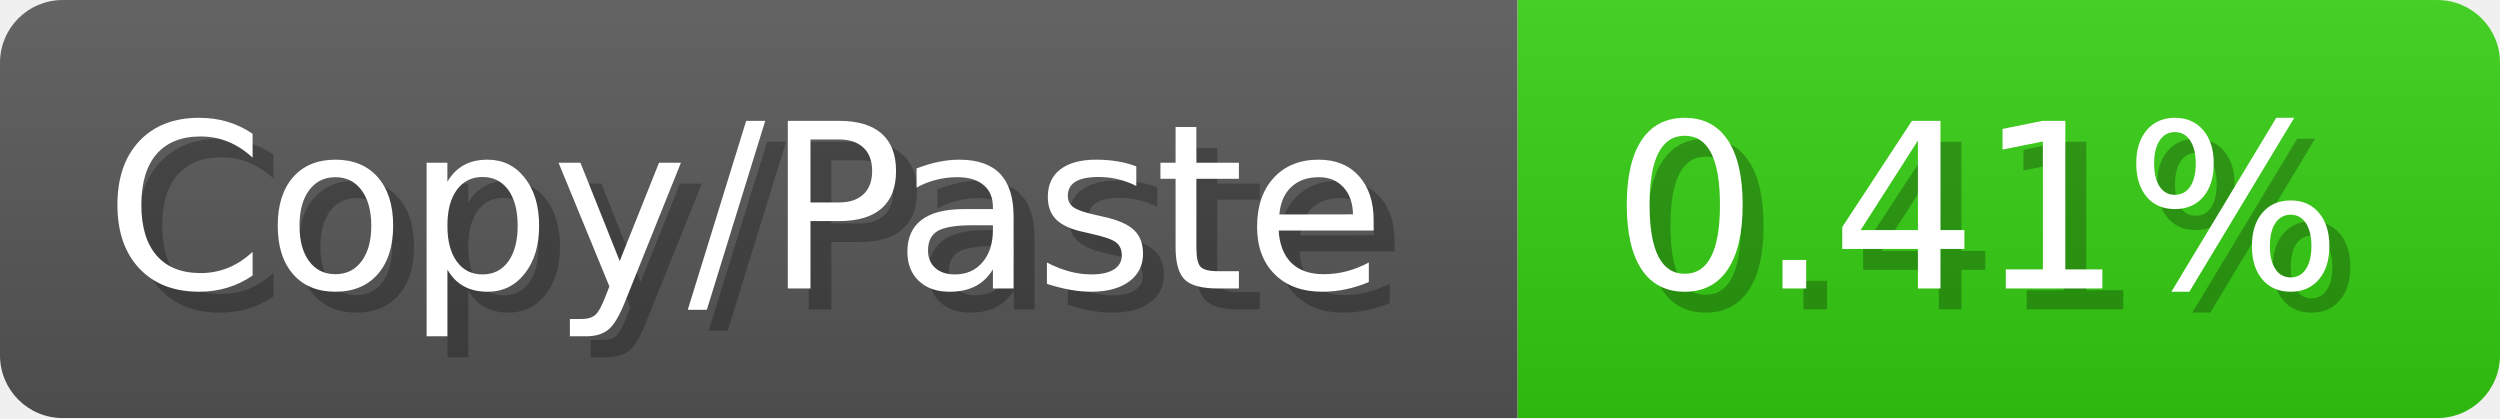
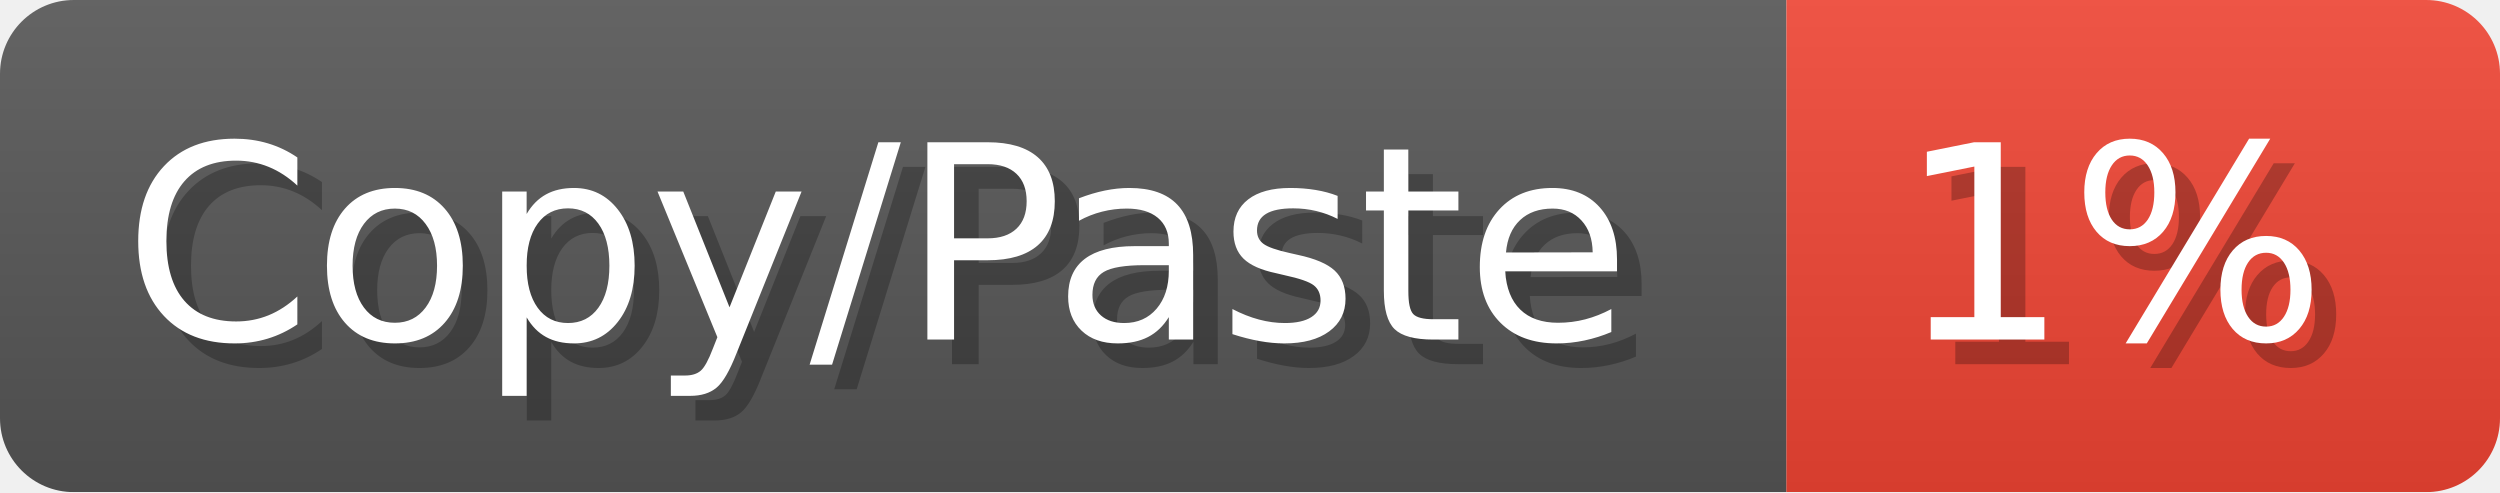
- <svg xmlns="http://www.w3.org/2000/svg" width="119.6" height="20" viewBox="0 0 1196 200" role="img" aria-label="Copy/Paste: 0.41%">
-   <linearGradient id="aIXqc" x2="0" y2="100%">
+ <svg xmlns="http://www.w3.org/2000/svg" width="101.6" height="20" viewBox="0 0 1016 200" role="img" aria-label="Copy/Paste: 1%">
+   <linearGradient id="uDJqW" x2="0" y2="100%">
    <stop offset="0" stop-opacity=".1" stop-color="#EEE" />
    <stop offset="1" stop-opacity=".1" />
  </linearGradient>
-   <mask id="rcbrd">
-     <rect width="1196" height="200" rx="30" fill="#FFF" />
+   <mask id="GxPzc">
+     <rect width="1016" height="200" rx="30" fill="#FFF" />
  </mask>
-   <g mask="url(#rcbrd)">
+   <g mask="url(#GxPzc)">
    <rect width="726" height="200" fill="#555" />
-     <rect width="470" height="200" fill="#3C1" x="726" />
-     <rect width="1196" height="200" fill="url(#aIXqc)" />
+     <rect width="290" height="200" fill="#E43" x="726" />
+     <rect width="1016" height="200" fill="url(#uDJqW)" />
  </g>
  <g aria-hidden="true" text-anchor="start" font-family="Verdana,DejaVu Sans,sans-serif" font-size="110">
    <text x="60" y="148" textLength="626" fill="#000" opacity="0.25">Copy/Paste</text>
    <text x="50" y="138" textLength="626" fill="#fff">Copy/Paste</text>
-     <text x="781" y="148" textLength="370" fill="#000" opacity="0.25">0.41%</text>
-     <text x="771" y="138" textLength="370" fill="#fff">0.41%</text>
+     <text x="781" y="148" textLength="190" fill="#000" opacity="0.25">1%</text>
+     <text x="771" y="138" textLength="190" fill="#fff">1%</text>
  </g>
</svg>
